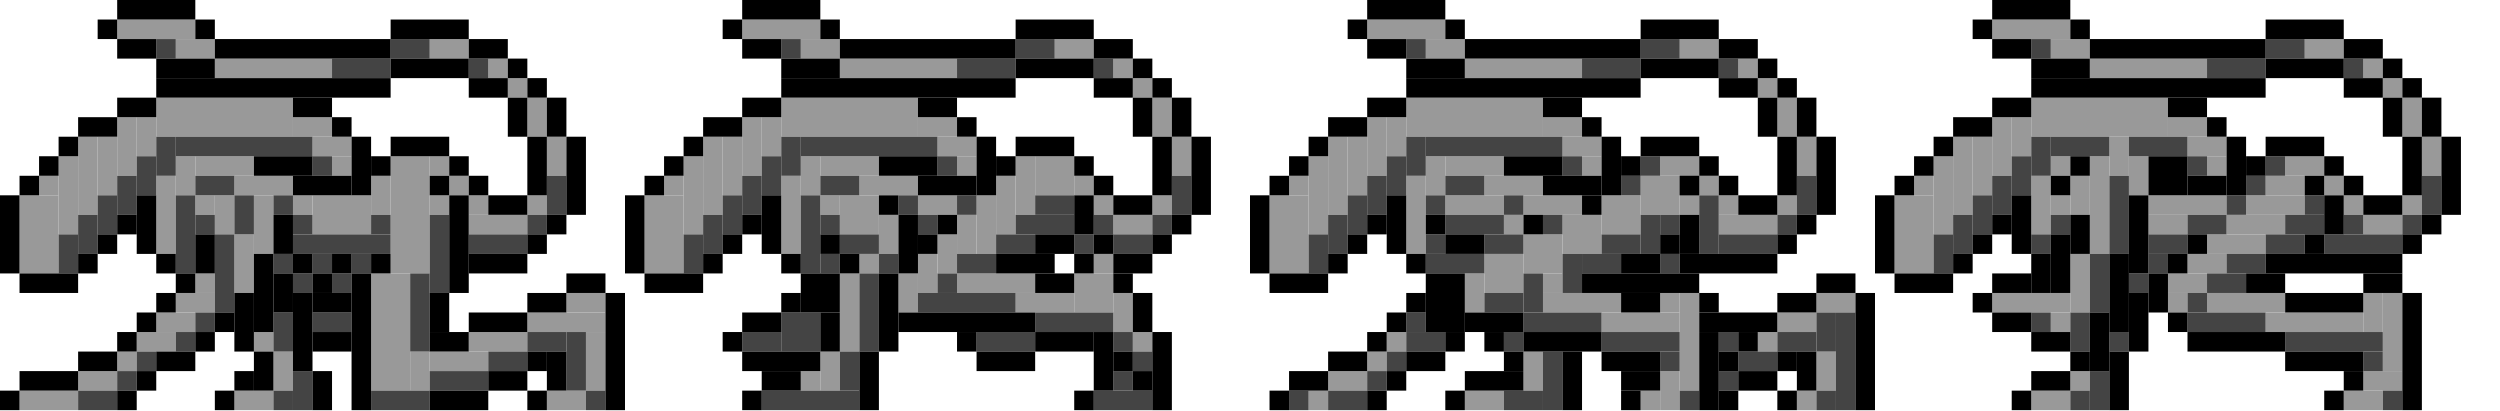
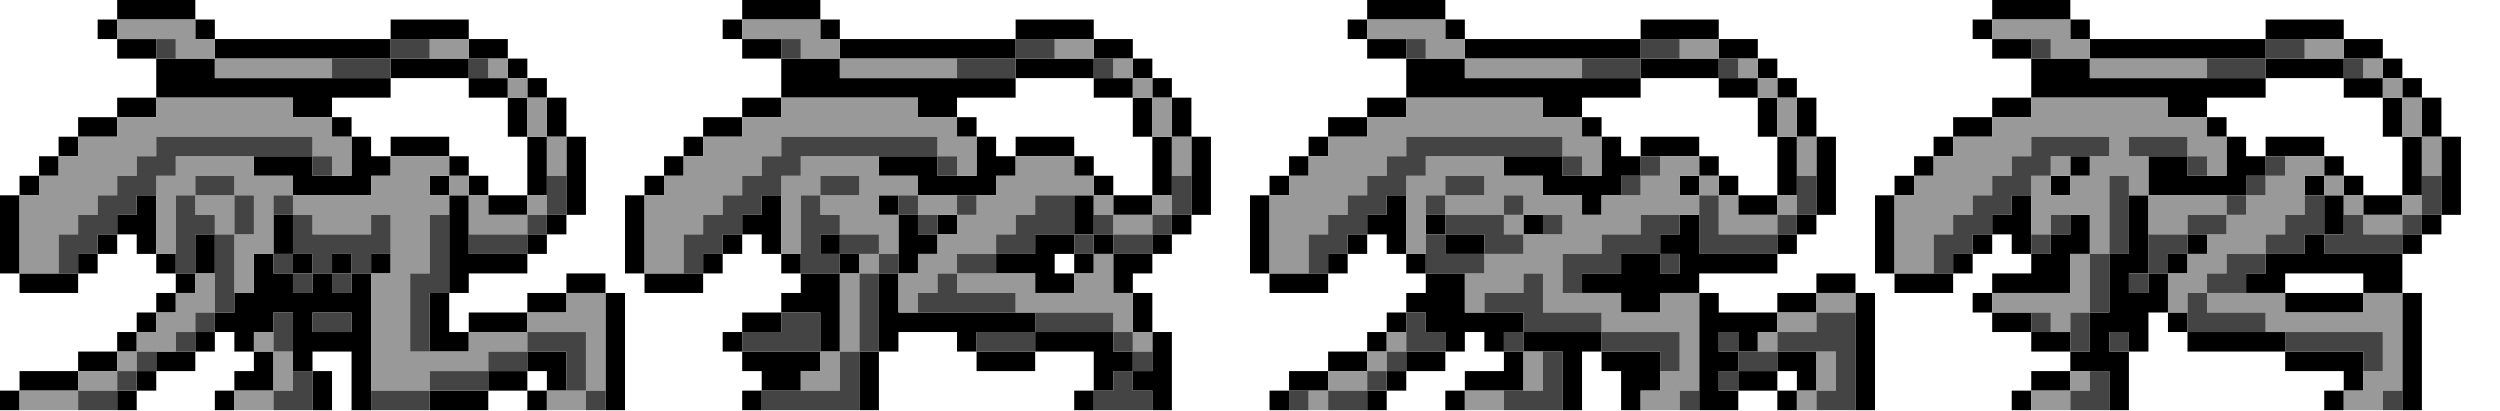
<svg xmlns="http://www.w3.org/2000/svg" width="128" height="21" viewBox="0 0 128 21" fill="none">
-   <rect x="99" y="8" width="1" height="4" fill="#999999" />
-   <rect x="100" y="7" width="1" height="4" fill="#999999" />
-   <rect x="101" y="7" width="1" height="3" fill="#999999" />
-   <rect x="102" y="6" width="1" height="3" fill="#999999" />
-   <rect x="103" y="6" width="1" height="2" fill="#999999" />
-   <rect x="104" y="5" width="7" height="2" fill="#999999" />
-   <rect x="98" y="9" width="1" height="1" fill="#999999" />
-   <rect x="102" y="1" width="4" height="1" fill="#999999" />
-   <rect x="105" y="2" width="2" height="1" fill="#999999" />
-   <rect x="107" y="3" width="6" height="1" fill="#999999" />
-   <rect x="111" y="6" width="2" height="1" fill="#999999" />
-   <rect x="112" y="7" width="2" height="1" fill="#999999" />
-   <rect x="113" y="8" width="1" height="1" fill="#999999" />
-   <rect x="121" y="11" width="2" height="1" fill="#999999" />
-   <rect x="119" y="9" width="1" height="1" fill="#999999" />
-   <rect x="117" y="8" width="2" height="1" fill="#999999" />
-   <rect x="116" y="9" width="2" height="1" fill="#999999" />
-   <rect x="115" y="10" width="3" height="1" fill="#999999" />
-   <rect x="114" y="11" width="3" height="1" fill="#999999" />
-   <rect x="113" y="12" width="3" height="1" fill="#999999" />
-   <rect x="110" y="10" width="4" height="1" fill="#999999" />
-   <rect x="110" y="11" width="2" height="1" fill="#999999" />
-   <rect x="112" y="13" width="2" height="1" fill="#999999" />
-   <rect x="111" y="14" width="2" height="1" fill="#999999" />
-   <rect x="111" y="15" width="1" height="1" fill="#999999" />
-   <rect x="109" y="8" width="1" height="2" fill="#999999" />
-   <rect x="108" y="7" width="1" height="2" fill="#999999" />
-   <rect x="107" y="8" width="1" height="5" fill="#999999" />
-   <rect x="106" y="13" width="1" height="3" fill="#999999" />
-   <rect x="104" y="9" width="1" height="3" fill="#999999" />
-   <rect x="106" y="9" width="1" height="2" fill="#999999" />
-   <rect x="105" y="8" width="1" height="1" fill="#999999" />
-   <rect x="105" y="10" width="1" height="1" fill="#999999" />
-   <rect x="106" y="19" width="1" height="1" fill="#999999" />
-   <rect x="104" y="20" width="2" height="1" fill="#999999" />
-   <rect x="102" y="15" width="4" height="1" fill="#999999" />
-   <rect x="105" y="16" width="1" height="1" fill="#999999" />
-   <rect x="120" y="20" width="2" height="1" fill="#999999" />
-   <rect x="121" y="19" width="2" height="1" fill="#999999" />
-   <rect x="121" y="15" width="1" height="2" fill="#999999" />
-   <rect x="116" y="16" width="5" height="1" fill="#999999" />
-   <rect x="113" y="15" width="4" height="1" fill="#999999" />
-   <rect x="122" y="15" width="1" height="4" fill="#999999" />
-   <rect x="120" y="10" width="1" height="1" fill="#999999" />
-   <rect x="123" y="10" width="1" height="1" fill="#999999" />
-   <rect x="124" y="7" width="1" height="2" fill="#999999" />
-   <rect x="123" y="5" width="1" height="2" fill="#999999" />
-   <rect x="122" y="4" width="1" height="1" fill="#999999" />
-   <rect x="121" y="3" width="1" height="1" fill="#999999" />
-   <rect x="118" y="2" width="2" height="1" fill="#999999" />
-   <rect x="97" y="10" width="2" height="4" fill="#999999" />
-   <rect x="104" y="2" width="1" height="1" fill="#444444" />
-   <rect x="99" y="12" width="1" height="2" fill="#444444" />
-   <rect x="100" y="11" width="1" height="2" fill="#444444" />
-   <rect x="101" y="10" width="1" height="2" fill="#444444" />
-   <rect x="102" y="9" width="1" height="2" fill="#444444" />
-   <rect x="103" y="8" width="1" height="2" fill="#444444" />
-   <rect x="104" y="7" width="1" height="2" fill="#444444" />
-   <rect x="123" y="11" width="1" height="1" fill="#444444" />
-   <rect x="112" y="15" width="1" height="1" fill="#444444" />
-   <rect x="113" y="14" width="2" height="1" fill="#444444" />
-   <rect x="114" y="13" width="2" height="1" fill="#444444" />
-   <rect x="116" y="12" width="2" height="1" fill="#444444" />
-   <rect x="117" y="11" width="2" height="1" fill="#444444" />
-   <rect x="120" y="11" width="1" height="1" fill="#444444" />
-   <rect x="118" y="10" width="1" height="1" fill="#444444" />
-   <rect x="116" y="8" width="1" height="1" fill="#444444" />
-   <rect x="114" y="10" width="1" height="1" fill="#444444" />
-   <rect x="115" y="9" width="1" height="1" fill="#444444" />
-   <rect x="112" y="11" width="2" height="1" fill="#444444" />
-   <rect x="110" y="12" width="2" height="1" fill="#444444" />
-   <rect x="110" y="13" width="1" height="1" fill="#444444" />
-   <rect x="109" y="14" width="1" height="1" fill="#444444" />
-   <rect x="108" y="17" width="1" height="1" fill="#444444" />
-   <rect x="106" y="20" width="1" height="1" fill="#444444" />
-   <rect x="107" y="19" width="1" height="2" fill="#444444" />
-   <rect x="106" y="16" width="1" height="2" fill="#444444" />
-   <rect x="104" y="16" width="1" height="1" fill="#444444" />
-   <rect x="107" y="13" width="1" height="3" fill="#444444" />
-   <rect x="108" y="9" width="1" height="4" fill="#444444" />
-   <rect x="105" y="11" width="1" height="1" fill="#444444" />
-   <rect x="104" y="12" width="1" height="1" fill="#444444" />
-   <rect x="105" y="7" width="3" height="1" fill="#444444" />
-   <rect x="109" y="7" width="3" height="1" fill="#444444" />
-   <rect x="112" y="8" width="1" height="1" fill="#444444" />
-   <rect x="122" y="20" width="1" height="1" fill="#444444" />
-   <rect x="121" y="18" width="1" height="1" fill="#444444" />
-   <rect x="117" y="17" width="5" height="1" fill="#444444" />
-   <rect x="112" y="16" width="4" height="1" fill="#444444" />
-   <rect x="124" y="9" width="1" height="2" fill="#444444" />
-   <rect x="120" y="3" width="1" height="1" fill="#444444" />
-   <rect x="116" y="2" width="2" height="1" fill="#444444" />
-   <rect x="113" y="3" width="3" height="1" fill="#444444" />
-   <rect x="119" y="12" width="4" height="1" fill="#444444" />
-   <rect x="96" y="10" width="1" height="4" fill="black" />
-   <rect x="97" y="14" width="3" height="1" fill="black" />
-   <rect x="100" y="6" width="2" height="1" fill="black" />
-   <rect x="99" y="7" width="1" height="1" fill="black" />
-   <rect x="98" y="8" width="1" height="1" fill="black" />
-   <rect x="97" y="9" width="1" height="1" fill="black" />
-   <rect x="100" y="13" width="1" height="1" fill="black" />
-   <rect x="101" y="12" width="1" height="1" fill="black" />
-   <rect x="102" y="11" width="1" height="1" fill="black" />
-   <rect x="103" y="10" width="1" height="3" fill="black" />
-   <rect x="105" y="9" width="1" height="1" fill="black" />
-   <rect x="106" y="8" width="1" height="1" fill="black" />
-   <rect x="106" y="11" width="1" height="2" fill="black" />
-   <rect x="105" y="12" width="1" height="3" fill="black" />
-   <rect x="104" y="13" width="1" height="2" fill="black" />
-   <rect x="101" y="15" width="1" height="1" fill="black" />
-   <rect x="102" y="14" width="2" height="1" fill="black" />
-   <rect x="102" y="16" width="2" height="1" fill="black" />
-   <rect x="104" y="17" width="2" height="1" fill="black" />
-   <rect x="104" y="19" width="2" height="1" fill="black" />
-   <rect x="103" y="20" width="1" height="1" fill="black" />
-   <rect x="106" y="18" width="1" height="1" fill="black" />
-   <rect x="108" y="18" width="1" height="3" fill="black" />
-   <rect x="107" y="16" width="1" height="3" fill="black" />
-   <rect x="109" y="15" width="1" height="3" fill="black" />
-   <rect x="108" y="13" width="1" height="4" fill="black" />
-   <rect x="109" y="10" width="1" height="4" fill="black" />
-   <rect x="110" y="8" width="2" height="2" fill="black" />
-   <rect x="112" y="9" width="2" height="1" fill="black" />
-   <rect x="112" y="12" width="1" height="1" fill="black" />
-   <rect x="111" y="13" width="1" height="1" fill="black" />
-   <rect x="110" y="14" width="1" height="2" fill="black" />
-   <rect x="111" y="16" width="1" height="1" fill="black" />
-   <rect x="112" y="17" width="5" height="1" fill="black" />
-   <rect x="117" y="18" width="4" height="1" fill="black" />
-   <rect x="120" y="19" width="1" height="1" fill="black" />
-   <rect x="119" y="20" width="1" height="1" fill="black" />
-   <rect x="117" y="15" width="4" height="1" fill="black" />
-   <rect x="115" y="14" width="2" height="1" fill="black" />
-   <rect x="121" y="14" width="2" height="1" fill="black" />
-   <rect x="118" y="12" width="1" height="1" fill="black" />
-   <rect x="118" y="9" width="1" height="1" fill="black" />
-   <rect x="119" y="10" width="1" height="2" fill="black" />
-   <rect x="116" y="13" width="7" height="1" fill="black" />
-   <rect x="123" y="15" width="1" height="6" fill="black" />
-   <rect x="111" y="5" width="2" height="1" fill="black" />
-   <rect x="113" y="6" width="1" height="1" fill="black" />
-   <rect x="115" y="8" width="1" height="1" fill="black" />
-   <rect x="116" y="7" width="3" height="1" fill="black" />
-   <rect x="116" y="1" width="4" height="1" fill="black" />
-   <rect x="116" y="3" width="4" height="1" fill="black" />
-   <rect x="120" y="2" width="2" height="1" fill="black" />
-   <rect x="120" y="4" width="2" height="1" fill="black" />
-   <rect x="122" y="3" width="1" height="1" fill="black" />
-   <rect x="119" y="8" width="1" height="1" fill="black" />
-   <rect x="120" y="9" width="1" height="1" fill="black" />
-   <rect x="121" y="10" width="2" height="1" fill="black" />
-   <rect x="122" y="5" width="1" height="2" fill="black" />
-   <rect x="124" y="5" width="1" height="2" fill="black" />
-   <rect x="123" y="4" width="1" height="1" fill="black" />
-   <rect x="124" y="11" width="1" height="1" fill="black" />
-   <rect x="123" y="12" width="1" height="1" fill="black" />
-   <rect x="123" y="7" width="1" height="3" fill="black" />
-   <rect x="125" y="7" width="1" height="4" fill="black" />
-   <rect x="114" y="7" width="1" height="3" fill="black" />
-   <rect x="102" y="5" width="2" height="1" fill="black" />
-   <rect x="102" y="2" width="2" height="1" fill="black" />
-   <rect x="101" y="1" width="1" height="1" fill="black" />
-   <rect x="106" y="1" width="1" height="1" fill="black" />
-   <rect x="104" y="3" width="3" height="1" fill="black" />
-   <rect x="104" y="4" width="12" height="1" fill="black" />
-   <rect x="107" y="2" width="9" height="1" fill="black" />
-   <rect x="102" y="0" width="4" height="1" fill="black" />
-   <rect x="68" y="19" width="2" height="1" fill="#999999" />
-   <rect x="70" y="18" width="1" height="1" fill="#999999" />
-   <rect x="67" y="20" width="1" height="1" fill="#999999" />
-   <rect x="75" y="20" width="2" height="1" fill="#999999" />
-   <rect x="75" y="14" width="1" height="2" fill="#999999" />
-   <rect x="76" y="13" width="2" height="2" fill="#999999" />
-   <rect x="78" y="12" width="2" height="2" fill="#999999" />
-   <rect x="77" y="11" width="1" height="1" fill="#999999" />
-   <rect x="78" y="10" width="3" height="1" fill="#999999" />
-   <rect x="80" y="11" width="2" height="2" fill="#999999" />
-   <rect x="82" y="10" width="2" height="2" fill="#999999" />
-   <rect x="84" y="9" width="2" height="2" fill="#999999" />
-   <rect x="78" y="18" width="1" height="2" fill="#999999" />
-   <rect x="71" y="17" width="1" height="1" fill="#999999" />
-   <rect x="67" y="8" width="1" height="4" fill="#999999" />
-   <rect x="68" y="7" width="1" height="4" fill="#999999" />
-   <rect x="69" y="7" width="1" height="3" fill="#999999" />
-   <rect x="70" y="6" width="1" height="3" fill="#999999" />
-   <rect x="71" y="6" width="1" height="2" fill="#999999" />
-   <rect x="72" y="5" width="7" height="2" fill="#999999" />
-   <rect x="66" y="9" width="1" height="1" fill="#999999" />
-   <rect x="72" y="9" width="1" height="4" fill="#999999" />
-   <rect x="73" y="8" width="1" height="2" fill="#999999" />
-   <rect x="74" y="10" width="3" height="1" fill="#999999" />
-   <rect x="74" y="8" width="3" height="1" fill="#999999" />
-   <rect x="76" y="9" width="3" height="1" fill="#999999" />
-   <rect x="70" y="1" width="4" height="1" fill="#999999" />
-   <rect x="73" y="2" width="2" height="1" fill="#999999" />
-   <rect x="75" y="3" width="6" height="1" fill="#999999" />
-   <rect x="79" y="6" width="2" height="1" fill="#999999" />
-   <rect x="80" y="7" width="2" height="1" fill="#999999" />
-   <rect x="81" y="8" width="1" height="1" fill="#999999" />
-   <rect x="87" y="9" width="1" height="1" fill="#999999" />
-   <rect x="86" y="10" width="1" height="1" fill="#999999" />
-   <rect x="85" y="8" width="2" height="1" fill="#999999" />
-   <rect x="79" y="14" width="1" height="1" fill="#999999" />
-   <rect x="79" y="15" width="4" height="1" fill="#999999" />
-   <rect x="82" y="16" width="4" height="1" fill="#999999" />
-   <rect x="85" y="15" width="1" height="1" fill="#999999" />
-   <rect x="86" y="15" width="1" height="5" fill="#999999" />
-   <rect x="85" y="19" width="1" height="2" fill="#999999" />
-   <rect x="84" y="20" width="1" height="1" fill="#999999" />
-   <rect x="90" y="17" width="1" height="1" fill="#999999" />
-   <rect x="91" y="16" width="2" height="1" fill="#999999" />
-   <rect x="92" y="20" width="1" height="1" fill="#999999" />
-   <rect x="93" y="18" width="1" height="2" fill="#999999" />
-   <rect x="88" y="10" width="1" height="1" fill="#999999" />
-   <rect x="91" y="10" width="1" height="1" fill="#999999" />
-   <rect x="93" y="15" width="2" height="1" fill="#999999" />
-   <rect x="92" y="7" width="1" height="2" fill="#999999" />
-   <rect x="91" y="5" width="1" height="2" fill="#999999" />
-   <rect x="90" y="4" width="1" height="1" fill="#999999" />
-   <rect x="89" y="3" width="1" height="1" fill="#999999" />
-   <rect x="86" y="2" width="2" height="1" fill="#999999" />
-   <rect x="88" y="11" width="3" height="1" fill="#999999" />
-   <rect x="65" y="10" width="2" height="4" fill="#999999" />
-   <rect x="72" y="2" width="1" height="1" fill="#444444" />
-   <rect x="67" y="12" width="1" height="2" fill="#444444" />
-   <rect x="68" y="11" width="1" height="2" fill="#444444" />
-   <rect x="69" y="10" width="1" height="2" fill="#444444" />
-   <rect x="70" y="9" width="1" height="2" fill="#444444" />
-   <rect x="71" y="8" width="1" height="2" fill="#444444" />
-   <rect x="72" y="7" width="1" height="2" fill="#444444" />
-   <rect x="80" y="8" width="1" height="1" fill="#444444" />
-   <rect x="88" y="12" width="3" height="1" fill="#444444" />
-   <rect x="91" y="11" width="1" height="1" fill="#444444" />
-   <rect x="93" y="20" width="1" height="1" fill="#444444" />
-   <rect x="93" y="16" width="1" height="2" fill="#444444" />
-   <rect x="91" y="17" width="2" height="1" fill="#444444" />
-   <rect x="89" y="18" width="2" height="1" fill="#444444" />
-   <rect x="88" y="17" width="1" height="1" fill="#444444" />
-   <rect x="88" y="19" width="1" height="1" fill="#444444" />
-   <rect x="86" y="20" width="1" height="1" fill="#444444" />
-   <rect x="85" y="18" width="1" height="1" fill="#444444" />
-   <rect x="82" y="17" width="4" height="1" fill="#444444" />
-   <rect x="78" y="16" width="4" height="1" fill="#444444" />
-   <rect x="77" y="20" width="2" height="1" fill="#444444" />
-   <rect x="77" y="17" width="1" height="1" fill="#444444" />
-   <rect x="79" y="18" width="1" height="3" fill="#444444" />
-   <rect x="78" y="14" width="1" height="2" fill="#444444" />
-   <rect x="80" y="13" width="1" height="2" fill="#444444" />
-   <rect x="84" y="11" width="1" height="2" fill="#444444" />
-   <rect x="84" y="8" width="1" height="1" fill="#444444" />
-   <rect x="83" y="9" width="1" height="1" fill="#444444" />
-   <rect x="86" y="9" width="1" height="1" fill="#444444" />
-   <rect x="85" y="11" width="1" height="1" fill="#444444" />
-   <rect x="85" y="13" width="1" height="1" fill="#444444" />
-   <rect x="81" y="13" width="2" height="1" fill="#444444" />
-   <rect x="82" y="12" width="2" height="1" fill="#444444" />
-   <rect x="79" y="11" width="1" height="1" fill="#444444" />
-   <rect x="77" y="10" width="1" height="1" fill="#444444" />
-   <rect x="73" y="10" width="1" height="1" fill="#444444" />
-   <rect x="74" y="9" width="2" height="1" fill="#444444" />
-   <rect x="73" y="13" width="3" height="1" fill="#444444" />
-   <rect x="74" y="11" width="3" height="1" fill="#444444" />
-   <rect x="76" y="12" width="2" height="1" fill="#444444" />
-   <rect x="73" y="12" width="1" height="1" fill="#444444" />
-   <rect x="76" y="15" width="2" height="1" fill="#444444" />
-   <rect x="72" y="17" width="2" height="1" fill="#444444" />
-   <rect x="72" y="16" width="1" height="1" fill="#444444" />
-   <rect x="66" y="20" width="1" height="1" fill="#444444" />
-   <rect x="87" y="10" width="1" height="3" fill="#444444" />
-   <rect x="94" y="16" width="1" height="5" fill="#444444" />
-   <rect x="92" y="9" width="1" height="2" fill="#444444" />
-   <rect x="88" y="3" width="1" height="1" fill="#444444" />
-   <rect x="84" y="2" width="2" height="1" fill="#444444" />
-   <rect x="81" y="3" width="3" height="1" fill="#444444" />
-   <rect x="68" y="20" width="2" height="1" fill="#444444" />
-   <rect x="70" y="19" width="1" height="1" fill="#444444" />
-   <rect x="71" y="18" width="1" height="1" fill="#444444" />
-   <rect x="73" y="7" width="7" height="1" fill="#444444" />
-   <rect x="64" y="10" width="1" height="4" fill="black" />
-   <rect x="65" y="14" width="3" height="1" fill="black" />
-   <rect x="68" y="6" width="2" height="1" fill="black" />
-   <rect x="67" y="7" width="1" height="1" fill="black" />
-   <rect x="66" y="8" width="1" height="1" fill="black" />
-   <rect x="65" y="9" width="1" height="1" fill="black" />
-   <rect x="68" y="13" width="1" height="1" fill="black" />
-   <rect x="69" y="12" width="1" height="1" fill="black" />
-   <rect x="70" y="11" width="1" height="1" fill="black" />
-   <rect x="72" y="13" width="1" height="1" fill="black" />
-   <rect x="72" y="15" width="1" height="1" fill="black" />
-   <rect x="66" y="19" width="2" height="1" fill="black" />
-   <rect x="65" y="20" width="1" height="1" fill="black" />
-   <rect x="74" y="20" width="1" height="1" fill="black" />
-   <rect x="76" y="17" width="1" height="1" fill="black" />
-   <rect x="77" y="18" width="1" height="1" fill="black" />
-   <rect x="82" y="18" width="3" height="1" fill="black" />
-   <rect x="88" y="18" width="1" height="1" fill="black" />
-   <rect x="88" y="20" width="1" height="1" fill="black" />
-   <rect x="83" y="20" width="1" height="1" fill="black" />
-   <rect x="83" y="19" width="2" height="1" fill="black" />
-   <rect x="75" y="19" width="3" height="1" fill="black" />
-   <rect x="75" y="16" width="3" height="1" fill="black" />
-   <rect x="78" y="17" width="4" height="1" fill="black" />
-   <rect x="81" y="14" width="6" height="1" fill="black" />
-   <rect x="71" y="16" width="1" height="1" fill="black" />
-   <rect x="70" y="17" width="1" height="1" fill="black" />
-   <rect x="68" y="18" width="2" height="1" fill="black" />
-   <rect x="70" y="20" width="1" height="1" fill="black" />
-   <rect x="71" y="19" width="1" height="1" fill="black" />
-   <rect x="72" y="18" width="2" height="1" fill="black" />
-   <rect x="74" y="17" width="1" height="1" fill="black" />
-   <rect x="77" y="8" width="3" height="1" fill="black" />
-   <rect x="79" y="5" width="2" height="1" fill="black" />
-   <rect x="81" y="6" width="1" height="1" fill="black" />
-   <rect x="81" y="10" width="1" height="1" fill="black" />
-   <rect x="78" y="11" width="1" height="1" fill="black" />
-   <rect x="73" y="11" width="1" height="1" fill="black" />
-   <rect x="74" y="12" width="2" height="1" fill="black" />
-   <rect x="73" y="14" width="2" height="3" fill="black" />
-   <rect x="83" y="8" width="1" height="1" fill="black" />
-   <rect x="84" y="7" width="3" height="1" fill="black" />
-   <rect x="84" y="1" width="4" height="1" fill="black" />
-   <rect x="84" y="3" width="4" height="1" fill="black" />
-   <rect x="88" y="2" width="2" height="1" fill="black" />
-   <rect x="88" y="4" width="2" height="1" fill="black" />
-   <rect x="90" y="3" width="1" height="1" fill="black" />
-   <rect x="86" y="9" width="1" height="1" fill="black" />
-   <rect x="85" y="12" width="1" height="1" fill="black" />
-   <rect x="83" y="13" width="2" height="1" fill="black" />
-   <rect x="83" y="15" width="2" height="1" fill="black" />
-   <rect x="86" y="11" width="1" height="2" fill="black" />
-   <rect x="87" y="8" width="1" height="1" fill="black" />
-   <rect x="88" y="9" width="1" height="1" fill="black" />
-   <rect x="89" y="10" width="2" height="1" fill="black" />
-   <rect x="90" y="5" width="1" height="2" fill="black" />
-   <rect x="92" y="5" width="1" height="2" fill="black" />
-   <rect x="91" y="4" width="1" height="1" fill="black" />
-   <rect x="92" y="11" width="1" height="1" fill="black" />
-   <rect x="91" y="12" width="1" height="1" fill="black" />
-   <rect x="86" y="13" width="5" height="1" fill="black" />
-   <rect x="87" y="16" width="4" height="1" fill="black" />
-   <rect x="91" y="15" width="2" height="1" fill="black" />
-   <rect x="89" y="17" width="1" height="1" fill="black" />
-   <rect x="87" y="15" width="1" height="1" fill="black" />
-   <rect x="87" y="17" width="1" height="4" fill="black" />
-   <rect x="80" y="18" width="1" height="3" fill="black" />
-   <rect x="89" y="19" width="2" height="1" fill="black" />
-   <rect x="91" y="20" width="1" height="1" fill="black" />
-   <rect x="91" y="18" width="1" height="1" fill="black" />
-   <rect x="92" y="18" width="1" height="2" fill="black" />
-   <rect x="93" y="14" width="2" height="1" fill="black" />
-   <rect x="95" y="15" width="1" height="6" fill="black" />
-   <rect x="91" y="7" width="1" height="3" fill="black" />
-   <rect x="93" y="7" width="1" height="4" fill="black" />
-   <rect x="82" y="7" width="1" height="3" fill="black" />
-   <rect x="79" y="9" width="3" height="1" fill="black" />
-   <rect x="70" y="5" width="2" height="1" fill="black" />
-   <rect x="70" y="2" width="2" height="1" fill="black" />
-   <rect x="69" y="1" width="1" height="1" fill="black" />
-   <rect x="74" y="1" width="1" height="1" fill="black" />
-   <rect x="72" y="3" width="3" height="1" fill="black" />
-   <rect x="72" y="4" width="12" height="1" fill="black" />
-   <rect x="75" y="2" width="9" height="1" fill="black" />
-   <rect x="70" y="0" width="4" height="1" fill="black" />
-   <rect x="71" y="10" width="1" height="3" fill="black" />
-   <rect x="35" y="8" width="1" height="4" fill="#999999" />
-   <rect x="36" y="7" width="1" height="4" fill="#999999" />
-   <rect x="37" y="7" width="1" height="3" fill="#999999" />
-   <rect x="38" y="6" width="1" height="3" fill="#999999" />
-   <rect x="39" y="6" width="1" height="2" fill="#999999" />
-   <rect x="40" y="5" width="7" height="2" fill="#999999" />
-   <rect x="34" y="9" width="1" height="1" fill="#999999" />
-   <rect x="40" y="9" width="1" height="4" fill="#999999" />
-   <rect x="41" y="8" width="1" height="2" fill="#999999" />
-   <rect x="43" y="10" width="2" height="2" fill="#999999" />
-   <rect x="42" y="10" width="1" height="1" fill="#999999" />
-   <rect x="42" y="8" width="3" height="1" fill="#999999" />
-   <rect x="44" y="9" width="3" height="1" fill="#999999" />
-   <rect x="38" y="1" width="4" height="1" fill="#999999" />
-   <rect x="41" y="2" width="2" height="1" fill="#999999" />
-   <rect x="43" y="3" width="6" height="1" fill="#999999" />
-   <rect x="47" y="6" width="2" height="1" fill="#999999" />
-   <rect x="48" y="7" width="2" height="1" fill="#999999" />
-   <rect x="49" y="8" width="1" height="1" fill="#999999" />
-   <rect x="47" y="10" width="2" height="1" fill="#999999" />
-   <rect x="45" y="11" width="1" height="2" fill="#999999" />
-   <rect x="44" y="13" width="1" height="1" fill="#999999" />
-   <rect x="43" y="14" width="1" height="4" fill="#999999" />
-   <rect x="42" y="18" width="1" height="2" fill="#999999" />
-   <rect x="46" y="14" width="1" height="2" fill="#999999" />
-   <rect x="47" y="13" width="1" height="2" fill="#999999" />
-   <rect x="48" y="12" width="1" height="2" fill="#999999" />
-   <rect x="49" y="11" width="1" height="2" fill="#999999" />
-   <rect x="50" y="10" width="1" height="3" fill="#999999" />
-   <rect x="41" y="19" width="1" height="1" fill="#999999" />
-   <rect x="51" y="9" width="1" height="3" fill="#999999" />
-   <rect x="52" y="8" width="1" height="3" fill="#999999" />
-   <rect x="53" y="8" width="2" height="2" fill="#999999" />
-   <rect x="55" y="14" width="2" height="2" fill="#999999" />
-   <rect x="57" y="11" width="2" height="1" fill="#999999" />
-   <rect x="56" y="13" width="1" height="1" fill="#999999" />
-   <rect x="57" y="15" width="1" height="2" fill="#999999" />
-   <rect x="58" y="17" width="1" height="1" fill="#999999" />
-   <rect x="52" y="15" width="3" height="1" fill="#999999" />
-   <rect x="49" y="14" width="4" height="1" fill="#999999" />
-   <rect x="55" y="9" width="1" height="1" fill="#999999" />
-   <rect x="56" y="10" width="1" height="1" fill="#999999" />
-   <rect x="59" y="10" width="1" height="1" fill="#999999" />
-   <rect x="60" y="7" width="1" height="2" fill="#999999" />
-   <rect x="59" y="5" width="1" height="2" fill="#999999" />
-   <rect x="58" y="4" width="1" height="1" fill="#999999" />
-   <rect x="57" y="3" width="1" height="1" fill="#999999" />
-   <rect x="54" y="2" width="2" height="1" fill="#999999" />
-   <rect x="33" y="10" width="2" height="4" fill="#999999" />
-   <rect x="40" y="2" width="1" height="1" fill="#444444" />
-   <rect x="35" y="12" width="1" height="2" fill="#444444" />
-   <rect x="36" y="11" width="1" height="2" fill="#444444" />
-   <rect x="37" y="10" width="1" height="2" fill="#444444" />
-   <rect x="38" y="9" width="1" height="2" fill="#444444" />
-   <rect x="39" y="8" width="1" height="2" fill="#444444" />
-   <rect x="40" y="7" width="1" height="2" fill="#444444" />
-   <rect x="48" y="8" width="1" height="1" fill="#444444" />
-   <rect x="59" y="11" width="1" height="1" fill="#444444" />
-   <rect x="60" y="9" width="1" height="2" fill="#444444" />
-   <rect x="56" y="3" width="1" height="1" fill="#444444" />
-   <rect x="52" y="2" width="2" height="1" fill="#444444" />
-   <rect x="49" y="3" width="3" height="1" fill="#444444" />
-   <rect x="39" y="20" width="5" height="1" fill="#444444" />
-   <rect x="38" y="17" width="2" height="1" fill="#444444" />
-   <rect x="43" y="18" width="1" height="2" fill="#444444" />
-   <rect x="44" y="14" width="1" height="4" fill="#444444" />
-   <rect x="41" y="10" width="1" height="4" fill="#444444" />
-   <rect x="42" y="9" width="2" height="1" fill="#444444" />
-   <rect x="42" y="11" width="1" height="1" fill="#444444" />
-   <rect x="43" y="12" width="2" height="1" fill="#444444" />
-   <rect x="42" y="13" width="1" height="1" fill="#444444" />
-   <rect x="45" y="13" width="1" height="1" fill="#444444" />
-   <rect x="46" y="10" width="1" height="1" fill="#444444" />
-   <rect x="47" y="11" width="1" height="1" fill="#444444" />
-   <rect x="49" y="10" width="1" height="1" fill="#444444" />
-   <rect x="47" y="15" width="5" height="1" fill="#444444" />
-   <rect x="48" y="14" width="1" height="1" fill="#444444" />
-   <rect x="49" y="13" width="2" height="1" fill="#444444" />
-   <rect x="51" y="12" width="2" height="1" fill="#444444" />
-   <rect x="52" y="11" width="3" height="1" fill="#444444" />
-   <rect x="53" y="10" width="2" height="1" fill="#444444" />
-   <rect x="56" y="11" width="1" height="1" fill="#444444" />
-   <rect x="55" y="12" width="1" height="1" fill="#444444" />
-   <rect x="57" y="12" width="2" height="1" fill="#444444" />
-   <rect x="58" y="18" width="1" height="1" fill="#444444" />
-   <rect x="56" y="20" width="3" height="1" fill="#444444" />
-   <rect x="57" y="19" width="1" height="1" fill="#444444" />
-   <rect x="57" y="17" width="1" height="1" fill="#444444" />
-   <rect x="53" y="16" width="4" height="1" fill="#444444" />
-   <rect x="50" y="17" width="3" height="1" fill="#444444" />
-   <rect x="40" y="16" width="2" height="2" fill="#444444" />
-   <rect x="41" y="7" width="7" height="1" fill="#444444" />
-   <rect x="32" y="10" width="1" height="4" fill="black" />
-   <rect x="33" y="14" width="3" height="1" fill="black" />
-   <rect x="36" y="6" width="2" height="1" fill="black" />
-   <rect x="35" y="7" width="1" height="1" fill="black" />
-   <rect x="34" y="8" width="1" height="1" fill="black" />
-   <rect x="33" y="9" width="1" height="1" fill="black" />
-   <rect x="36" y="13" width="1" height="1" fill="black" />
-   <rect x="37" y="12" width="1" height="1" fill="black" />
-   <rect x="38" y="11" width="1" height="1" fill="black" />
-   <rect x="40" y="13" width="1" height="1" fill="black" />
-   <rect x="41" y="14" width="2" height="2" fill="black" />
-   <rect x="40" y="15" width="1" height="1" fill="black" />
-   <rect x="38" y="16" width="2" height="1" fill="black" />
-   <rect x="37" y="17" width="1" height="1" fill="black" />
-   <rect x="38" y="20" width="1" height="1" fill="black" />
-   <rect x="39" y="19" width="2" height="1" fill="black" />
-   <rect x="38" y="18" width="4" height="1" fill="black" />
-   <rect x="42" y="16" width="1" height="2" fill="black" />
-   <rect x="45" y="14" width="1" height="4" fill="black" />
-   <rect x="44" y="18" width="1" height="3" fill="black" />
-   <rect x="46" y="16" width="7" height="1" fill="black" />
-   <rect x="46" y="11" width="1" height="3" fill="black" />
-   <rect x="45" y="10" width="1" height="1" fill="black" />
-   <rect x="47" y="12" width="1" height="1" fill="black" />
-   <rect x="48" y="11" width="1" height="1" fill="black" />
-   <rect x="45" y="8" width="3" height="1" fill="black" />
-   <rect x="47" y="5" width="2" height="1" fill="black" />
-   <rect x="49" y="6" width="1" height="1" fill="black" />
-   <rect x="51" y="8" width="1" height="1" fill="black" />
-   <rect x="52" y="7" width="3" height="1" fill="black" />
-   <rect x="52" y="1" width="4" height="1" fill="black" />
-   <rect x="52" y="3" width="4" height="1" fill="black" />
-   <rect x="56" y="2" width="2" height="1" fill="black" />
-   <rect x="56" y="4" width="2" height="1" fill="black" />
-   <rect x="58" y="3" width="1" height="1" fill="black" />
-   <rect x="55" y="8" width="1" height="1" fill="black" />
-   <rect x="56" y="9" width="1" height="1" fill="black" />
-   <rect x="57" y="10" width="2" height="1" fill="black" />
-   <rect x="58" y="5" width="1" height="2" fill="black" />
-   <rect x="60" y="5" width="1" height="2" fill="black" />
-   <rect x="59" y="4" width="1" height="1" fill="black" />
-   <rect x="60" y="11" width="1" height="1" fill="black" />
-   <rect x="59" y="12" width="1" height="1" fill="black" />
-   <rect x="57" y="13" width="2" height="1" fill="black" />
-   <rect x="57" y="14" width="1" height="1" fill="black" />
-   <rect x="58" y="15" width="1" height="2" fill="black" />
-   <rect x="59" y="17" width="1" height="4" fill="black" />
-   <rect x="58" y="19" width="1" height="1" fill="black" />
-   <rect x="57" y="18" width="1" height="1" fill="black" />
-   <rect x="53" y="17" width="3" height="1" fill="black" />
-   <rect x="56" y="17" width="1" height="3" fill="black" />
-   <rect x="55" y="20" width="1" height="1" fill="black" />
-   <rect x="59" y="7" width="1" height="3" fill="black" />
-   <rect x="61" y="7" width="1" height="4" fill="black" />
-   <rect x="50" y="7" width="1" height="3" fill="black" />
-   <rect x="47" y="9" width="3" height="1" fill="black" />
-   <rect x="38" y="5" width="2" height="1" fill="black" />
-   <rect x="38" y="2" width="2" height="1" fill="black" />
-   <rect x="37" y="1" width="1" height="1" fill="black" />
-   <rect x="42" y="1" width="1" height="1" fill="black" />
-   <rect x="40" y="3" width="3" height="1" fill="black" />
-   <rect x="40" y="4" width="12" height="1" fill="black" />
-   <rect x="43" y="2" width="9" height="1" fill="black" />
-   <rect x="38" y="0" width="4" height="1" fill="black" />
-   <rect x="51" y="13" width="3" height="1" fill="black" />
-   <rect x="53" y="12" width="2" height="1" fill="black" />
-   <rect x="55" y="10" width="1" height="2" fill="black" />
-   <rect x="56" y="12" width="1" height="1" fill="black" />
-   <rect x="55" y="13" width="1" height="1" fill="black" />
-   <rect x="49" y="17" width="1" height="1" fill="black" />
-   <rect x="50" y="18" width="3" height="1" fill="black" />
-   <rect x="53" y="14" width="2" height="1" fill="black" />
-   <rect x="42" y="12" width="1" height="1" fill="black" />
-   <rect x="43" y="13" width="1" height="1" fill="black" />
-   <rect x="39" y="10" width="1" height="3" fill="black" />
-   <rect x="1" y="20" width="3" height="1" fill="#999999" />
-   <rect x="4" y="19" width="2" height="1" fill="#999999" />
-   <rect x="6" y="18" width="1" height="1" fill="#999999" />
-   <rect x="13" y="17" width="1" height="1" fill="#999999" />
-   <rect x="14" y="18" width="1" height="2" fill="#999999" />
-   <rect x="16" y="10" width="3" height="2" fill="#999999" />
-   <rect x="7" y="17" width="2" height="1" fill="#999999" />
-   <rect x="8" y="16" width="2" height="1" fill="#999999" />
-   <rect x="9" y="15" width="2" height="1" fill="#999999" />
-   <rect x="10" y="14" width="1" height="1" fill="#999999" />
-   <rect x="3" y="8" width="1" height="4" fill="#999999" />
-   <rect x="4" y="7" width="1" height="4" fill="#999999" />
-   <rect x="5" y="7" width="1" height="3" fill="#999999" />
-   <rect x="6" y="6" width="1" height="3" fill="#999999" />
-   <rect x="7" y="6" width="1" height="2" fill="#999999" />
-   <rect x="8" y="5" width="7" height="2" fill="#999999" />
-   <rect x="2" y="9" width="1" height="1" fill="#999999" />
-   <rect x="8" y="9" width="1" height="4" fill="#999999" />
-   <rect x="9" y="8" width="1" height="2" fill="#999999" />
-   <rect x="11" y="10" width="1" height="2" fill="#999999" />
-   <rect x="10" y="10" width="1" height="1" fill="#999999" />
-   <rect x="10" y="8" width="3" height="1" fill="#999999" />
-   <rect x="12" y="9" width="3" height="1" fill="#999999" />
-   <rect x="6" y="1" width="4" height="1" fill="#999999" />
-   <rect x="9" y="2" width="2" height="1" fill="#999999" />
-   <rect x="11" y="3" width="6" height="1" fill="#999999" />
-   <rect x="15" y="6" width="2" height="1" fill="#999999" />
-   <rect x="16" y="7" width="2" height="1" fill="#999999" />
-   <rect x="17" y="8" width="1" height="1" fill="#999999" />
-   <rect x="13" y="10" width="1" height="3" fill="#999999" />
-   <rect x="15" y="10" width="1" height="1" fill="#999999" />
-   <rect x="19" y="9" width="1" height="2" fill="#999999" />
-   <rect x="22" y="8" width="1" height="1" fill="#999999" />
-   <rect x="23" y="9" width="1" height="1" fill="#999999" />
-   <rect x="22" y="10" width="1" height="1" fill="#999999" />
-   <rect x="24" y="10" width="1" height="1" fill="#999999" />
-   <rect x="27" y="10" width="1" height="1" fill="#999999" />
-   <rect x="21" y="18" width="1" height="2" fill="#999999" />
-   <rect x="22" y="18" width="3" height="1" fill="#999999" />
-   <rect x="24" y="17" width="3" height="1" fill="#999999" />
-   <rect x="28" y="20" width="2" height="1" fill="#999999" />
-   <rect x="29" y="15" width="2" height="1" fill="#999999" />
-   <rect x="30" y="17" width="1" height="3" fill="#999999" />
-   <rect x="27" y="16" width="4" height="1" fill="#999999" />
-   <rect x="28" y="7" width="1" height="2" fill="#999999" />
-   <rect x="27" y="5" width="1" height="2" fill="#999999" />
-   <rect x="26" y="4" width="1" height="1" fill="#999999" />
-   <rect x="25" y="3" width="1" height="1" fill="#999999" />
-   <rect x="22" y="2" width="2" height="1" fill="#999999" />
-   <rect x="24" y="11" width="3" height="1" fill="#999999" />
-   <rect x="20" y="8" width="2" height="6" fill="#999999" />
-   <rect x="19" y="14" width="2" height="6" fill="#999999" />
-   <rect x="12" y="12" width="1" height="3" fill="#999999" />
-   <rect x="1" y="10" width="2" height="4" fill="#999999" />
-   <rect x="12" y="20" width="2" height="1" fill="#999999" />
-   <rect x="8" y="2" width="1" height="1" fill="#444444" />
-   <rect x="3" y="12" width="1" height="2" fill="#444444" />
-   <rect x="4" y="11" width="1" height="2" fill="#444444" />
-   <rect x="5" y="10" width="1" height="2" fill="#444444" />
-   <rect x="6" y="9" width="1" height="2" fill="#444444" />
-   <rect x="7" y="8" width="1" height="2" fill="#444444" />
-   <rect x="8" y="7" width="1" height="2" fill="#444444" />
-   <rect x="16" y="8" width="1" height="1" fill="#444444" />
-   <rect x="10" y="9" width="2" height="1" fill="#444444" />
-   <rect x="10" y="11" width="1" height="1" fill="#444444" />
-   <rect x="14" y="10" width="1" height="1" fill="#444444" />
-   <rect x="14" y="13" width="1" height="1" fill="#444444" />
-   <rect x="15" y="14" width="1" height="1" fill="#444444" />
-   <rect x="16" y="13" width="1" height="1" fill="#444444" />
-   <rect x="17" y="14" width="1" height="1" fill="#444444" />
-   <rect x="14" y="16" width="1" height="2" fill="#444444" />
-   <rect x="15" y="19" width="1" height="2" fill="#444444" />
-   <rect x="14" y="20" width="1" height="1" fill="#444444" />
-   <rect x="16" y="16" width="2" height="1" fill="#444444" />
-   <rect x="19" y="20" width="3" height="1" fill="#444444" />
-   <rect x="22" y="19" width="3" height="1" fill="#444444" />
-   <rect x="25" y="18" width="2" height="1" fill="#444444" />
-   <rect x="27" y="17" width="2" height="1" fill="#444444" />
-   <rect x="24" y="12" width="3" height="1" fill="#444444" />
-   <rect x="27" y="11" width="1" height="1" fill="#444444" />
-   <rect x="28" y="9" width="1" height="2" fill="#444444" />
-   <rect x="24" y="3" width="1" height="1" fill="#444444" />
-   <rect x="20" y="2" width="2" height="1" fill="#444444" />
-   <rect x="17" y="3" width="3" height="1" fill="#444444" />
-   <rect x="30" y="20" width="1" height="1" fill="#444444" />
-   <rect x="29" y="17" width="1" height="3" fill="#444444" />
-   <rect x="18" y="13" width="1" height="1" fill="#444444" />
-   <rect x="15" y="11" width="1" height="1" fill="#444444" />
-   <rect x="19" y="11" width="1" height="1" fill="#444444" />
-   <rect x="22" y="11" width="1" height="4" fill="#444444" />
-   <rect x="21" y="14" width="1" height="4" fill="#444444" />
-   <rect x="15" y="12" width="5" height="1" fill="#444444" />
-   <rect x="12" y="10" width="1" height="2" fill="#444444" />
-   <rect x="4" y="20" width="2" height="1" fill="#444444" />
-   <rect x="6" y="19" width="1" height="1" fill="#444444" />
-   <rect x="7" y="18" width="1" height="1" fill="#444444" />
-   <rect x="9" y="17" width="1" height="1" fill="#444444" />
-   <rect x="10" y="16" width="1" height="1" fill="#444444" />
-   <rect x="11" y="12" width="1" height="4" fill="#444444" />
-   <rect x="9" y="10" width="1" height="4" fill="#444444" />
-   <rect x="9" y="7" width="7" height="1" fill="#444444" />
-   <rect x="0" y="10" width="1" height="4" fill="black" />
-   <rect x="1" y="14" width="3" height="1" fill="black" />
-   <rect x="4" y="6" width="2" height="1" fill="black" />
-   <rect x="3" y="7" width="1" height="1" fill="black" />
-   <rect x="2" y="8" width="1" height="1" fill="black" />
-   <rect x="1" y="9" width="1" height="1" fill="black" />
-   <rect x="4" y="13" width="1" height="1" fill="black" />
-   <rect x="5" y="12" width="1" height="1" fill="black" />
-   <rect x="6" y="11" width="1" height="1" fill="black" />
-   <rect x="8" y="13" width="1" height="1" fill="black" />
-   <rect x="9" y="14" width="1" height="1" fill="black" />
-   <rect x="8" y="15" width="1" height="1" fill="black" />
-   <rect x="7" y="16" width="1" height="1" fill="black" />
-   <rect x="6" y="17" width="1" height="1" fill="black" />
-   <rect x="4" y="18" width="2" height="1" fill="black" />
-   <rect x="1" y="19" width="3" height="1" fill="black" />
-   <rect x="0" y="20" width="1" height="1" fill="black" />
-   <rect x="6" y="20" width="1" height="1" fill="black" />
-   <rect x="7" y="19" width="1" height="1" fill="black" />
-   <rect x="8" y="18" width="2" height="1" fill="black" />
-   <rect x="10" y="17" width="1" height="1" fill="black" />
-   <rect x="11" y="16" width="1" height="1" fill="black" />
-   <rect x="12" y="15" width="1" height="3" fill="black" />
-   <rect x="13" y="13" width="1" height="4" fill="black" />
-   <rect x="11" y="20" width="1" height="1" fill="black" />
-   <rect x="12" y="19" width="1" height="1" fill="black" />
-   <rect x="13" y="18" width="1" height="2" fill="black" />
-   <rect x="14" y="14" width="1" height="2" fill="black" />
-   <rect x="15" y="13" width="1" height="1" fill="black" />
-   <rect x="16" y="14" width="1" height="1" fill="black" />
-   <rect x="17" y="13" width="1" height="1" fill="black" />
-   <rect x="13" y="8" width="3" height="1" fill="black" />
-   <rect x="15" y="5" width="2" height="1" fill="black" />
-   <rect x="17" y="6" width="1" height="1" fill="black" />
-   <rect x="19" y="8" width="1" height="1" fill="black" />
-   <rect x="20" y="7" width="3" height="1" fill="black" />
-   <rect x="20" y="1" width="4" height="1" fill="black" />
-   <rect x="20" y="3" width="4" height="1" fill="black" />
-   <rect x="24" y="2" width="2" height="1" fill="black" />
-   <rect x="24" y="4" width="2" height="1" fill="black" />
-   <rect x="26" y="3" width="1" height="1" fill="black" />
-   <rect x="22" y="9" width="1" height="1" fill="black" />
-   <rect x="23" y="8" width="1" height="1" fill="black" />
-   <rect x="24" y="9" width="1" height="1" fill="black" />
-   <rect x="25" y="10" width="2" height="1" fill="black" />
-   <rect x="26" y="5" width="1" height="2" fill="black" />
-   <rect x="28" y="5" width="1" height="2" fill="black" />
-   <rect x="27" y="4" width="1" height="1" fill="black" />
-   <rect x="28" y="11" width="1" height="1" fill="black" />
-   <rect x="27" y="12" width="1" height="1" fill="black" />
-   <rect x="24" y="13" width="3" height="1" fill="black" />
-   <rect x="24" y="16" width="3" height="1" fill="black" />
-   <rect x="27" y="15" width="2" height="1" fill="black" />
-   <rect x="22" y="17" width="2" height="1" fill="black" />
-   <rect x="22" y="15" width="1" height="2" fill="black" />
-   <rect x="22" y="20" width="3" height="1" fill="black" />
-   <rect x="25" y="19" width="2" height="1" fill="black" />
-   <rect x="27" y="20" width="1" height="1" fill="black" />
-   <rect x="27" y="18" width="1" height="1" fill="black" />
-   <rect x="28" y="18" width="1" height="2" fill="black" />
-   <rect x="29" y="14" width="2" height="1" fill="black" />
-   <rect x="31" y="15" width="1" height="6" fill="black" />
-   <rect x="27" y="7" width="1" height="3" fill="black" />
-   <rect x="29" y="7" width="1" height="4" fill="black" />
-   <rect x="23" y="10" width="1" height="5" fill="black" />
-   <rect x="18" y="7" width="1" height="3" fill="black" />
-   <rect x="15" y="9" width="3" height="1" fill="black" />
-   <rect x="6" y="5" width="2" height="1" fill="black" />
-   <rect x="6" y="2" width="2" height="1" fill="black" />
-   <rect x="5" y="1" width="1" height="1" fill="black" />
-   <rect x="10" y="1" width="1" height="1" fill="black" />
-   <rect x="8" y="3" width="3" height="1" fill="black" />
-   <rect x="8" y="4" width="12" height="1" fill="black" />
-   <rect x="11" y="2" width="9" height="1" fill="black" />
-   <rect x="6" y="0" width="4" height="1" fill="black" />
-   <rect x="16" y="19" width="1" height="2" fill="black" />
-   <rect x="16" y="17" width="2" height="1" fill="black" />
-   <rect x="16" y="15" width="2" height="1" fill="black" />
-   <rect x="19" y="13" width="1" height="1" fill="black" />
-   <rect x="18" y="14" width="1" height="7" fill="black" />
-   <rect x="14" y="11" width="1" height="2" fill="black" />
-   <rect x="15" y="15" width="1" height="4" fill="black" />
-   <rect x="10" y="12" width="1" height="2" fill="black" />
-   <rect x="7" y="10" width="1" height="3" fill="black" />
+   <path d="M0 10h1v4h-1zM0 20h1v1h-1zM1 9h1v1h-1zM1 14h3v1h-3zM1 19h3v1h-3zM2 8h1v1h-1zM3 7h1v1h-1zM4 6h2v1h-2zM4 13h1v1h-1zM4 18h2v1h-2zM5 1h1v1h-1zM5 12h1v1h-1zM6 0h4v1h-4zM6 2h2v1h-2zM6 5h2v1h-2zM6 11h1v-1h1v3h-1v-1h-1zM6 17h1v1h-1zM6 20h1v1h-1zM7 16h1v1h-1zM7 19h1v1h-1zM8 3h3v1h9v1h-3v1h-2v-1h-7zM8 13h1v1h-1zM8 15h1v1h-1zM8 18h2v1h-2zM9 14h1v1h-1zM10 1h1v1h-1zM10 12h1v2h-1zM10 17h1v1h-1zM11 2h9v1h-9zM11 16h1v-1h1v-2h1v1h1v1h1v-1h1v1h1v-1h1v7h-1v-3h-2v1h-1v-3h-1v1h-1v1h-1v-1h-1zM11 20h1v1h-1zM12 19h1v-1h1v2h-2zM13 8h3v1h2v-2h1v1h1v1h-1v1h-4v-1h-2zM14 11h1v2h-1zM15 13h1v1h-1zM16 16v1h2v-1zM16 19h1v2h-1zM17 6h1v1h-1zM17 13h1v1h-1zM19 13h1v1h-1zM20 1h4v1h-4zM20 3h4v1h-4zM20 7h3v1h-3zM22 9h1v1h-1zM22 15h1v2h1v1h-2zM22 20h3v1h-3zM23 8h1v1h-1zM23 10h1v3h3v1h-3v1h-1zM24 2h2v1h-2zM24 4h2v1h-2zM24 9h1v1h-1zM24 16h3v1h-3zM25 10h2v1h-2zM25 19h2v1h-2zM26 3h1v1h-1zM26 5h1v2h-1zM27 4h1v1h-1zM27 7h1v3h-1zM27 12h1v1h-1zM27 15h2v1h-2zM27 18h2v2h-1v-1h-1zM27 20h1v1h-1zM28 5h1v2h-1zM28 11h1v1h-1zM29 7h1v4h-1zM29 14h2v1h-2zM31 15h1v6h-1zM32 10h1v4h-1zM33 9h1v1h-1zM33 14h3v1h-3zM34 8h1v1h-1zM35 7h1v1h-1zM36 6h2v1h-2zM36 13h1v1h-1zM37 1h1v1h-1zM37 12h1v1h-1zM37 17h1v1h-1zM38 0h4v1h-4zM38 2h2v1h-2zM38 5h2v1h-2zM38 11h1v-1h1v3h-1v-1h-1zM38 16h2v1h-2zM38 18h4v1h-1v1h-2v-1h-1zM38 20h1v1h-1zM40 3h3v1h9v1h-3v1h-2v-1h-7zM40 13h1v1h-1zM40 15h1v-1h2v4h-1v-2h-2zM42 1h1v1h-1zM42 12h1v1h-1zM43 2h9v1h-9zM43 13h1v1h-1zM44 18h1v3h-1zM45 8h3v1h2v-2h1v1h1v1h-1v1h-4v-1h-2zM45 10h1v1h-1zM45 14h1v2h7v1h-3v1h-1v-1h-3v1h-1zM46 11h1v1h1v1h-1v1h-1zM48 11h1v1h-1zM49 6h1v1h-1zM50 18h3v1h-3zM51 13h2v-1h2v1h-1v1h1v1h-2v-1h-2zM52 1h4v1h-4zM52 3h4v1h-4zM52 7h3v1h-3zM53 17h4v1h1v1h-1v1h-1v-2h-3zM55 8h1v1h-1zM55 10h1v2h-1zM55 13h1v1h-1zM55 20h1v1h-1zM56 2h2v1h-2zM56 4h2v1h-2zM56 9h1v1h-1zM56 12h1v1h-1zM57 10h2v1h-2zM57 13h2v1h-1v1h-1zM58 3h1v1h-1zM58 5h1v2h-1zM58 15h1v2h-1zM58 19h1v-2h1v4h-1v-1h-1zM59 4h1v1h-1zM59 7h1v3h-1zM59 12h1v1h-1zM60 5h1v2h-1zM60 11h1v1h-1zM61 7h1v4h-1zM64 10h1v4h-1zM65 9h1v1h-1zM65 14h3v1h-3zM65 20h1v1h-1zM66 8h1v1h-1zM66 19h2v1h-2zM67 7h1v1h-1zM68 6h2v1h-2zM68 13h1v1h-1zM68 18h2v1h-2zM69 1h1v1h-1zM69 12h1v1h-1zM70 0h4v1h-4zM70 2h2v1h-2zM70 5h2v1h-2zM70 11h1v-1h1v3h-1v-1h-1zM70 17h1v1h-1zM70 20h1v1h-1zM71 16h1v1h-1zM71 19h1v1h-1zM72 3h3v1h9v1h-3v1h-2v-1h-7zM72 13h1v1h-1zM72 15h1v-1h2v2h3v1h-1v1h-1v-1h-1v1h-1v-1h-1v-1h-1zM72 18h2v1h-2zM73 11h1v1h-1zM74 1h1v1h-1zM74 12h2v1h-2zM74 20h1v1h-1zM75 2h9v1h-9zM75 19h2v-1h1v2h-3zM77 8h3v1h2v-2h1v1h1v1h-1v1h-1v1h-1v-1h-2v-1h-2zM78 11h1v1h-1zM78 17h4v1h-1v3h-1v-3h-2zM81 6h1v1h-1zM81 14h2v-1h2v1h1v-1h-1v-1h1v-1h1v2h4v1h-4v1h-2v1h-2v-1h-2zM82 18h3v2h-1v1h-1v-2h-1zM84 1h4v1h-4zM84 3h4v1h-4zM84 7h3v1h-3zM86 9h1v1h-1zM87 8h1v1h-1zM87 15h1v1h3v1h-1v1h-1v-1h-1v1h1v1h-1v1h1v1h-2zM88 2h2v1h-2zM88 4h2v1h-2zM88 9h1v1h-1zM89 10h2v1h-2zM89 19h2v1h-2zM90 3h1v1h-1zM90 5h1v2h-1zM91 4h1v1h-1zM91 7h1v3h-1zM91 12h1v1h-1zM91 15h2v1h-2zM91 18h2v2h-1v-1h-1zM91 20h1v1h-1zM92 5h1v2h-1zM92 11h1v1h-1zM93 7h1v4h-1zM93 14h2v1h-2zM95 15h1v6h-1zM96 10h1v4h-1zM97 9h1v1h-1zM97 14h3v1h-3zM98 8h1v1h-1zM99 7h1v1h-1zM100 6h2v1h-2zM100 13h1v1h-1zM101 1h1v1h-1zM101 12h1v1h-1zM101 15h1v1h-1zM102 0h4v1h-4zM102 2h2v1h-2zM102 5h2v1h-2zM102 11h1v-1h1v3h-1v-1h-1zM102 14h2v-1h1v-1h1v-1h1v2h-1v2h-4zM102 16h2v1h-2zM103 20h1v1h-1zM104 3h3v1h9v1h-3v1h-2v-1h-7zM104 17h2v1h-2zM104 19h2v1h-2zM105 9h1v1h-1zM106 1h1v1h-1zM106 8h1v1h-1zM106 18h1v-2h1v-3h1v-3h1v4h-1v1h1v-1h1v2h-1v2h-1v-1h-1v1h1v3h-1v-2h-2zM107 2h9v1h-9zM110 8h2v1h2v-2h1v1h1v1h-1v1h-5zM111 13h1v1h-1zM111 16h1v1h-1zM112 12h1v1h-1zM112 17h5v1h-5zM113 6h1v1h-1zM115 14h1v-1h2v-1h1v1h4v2h-2v-1h-4v1h-2zM116 1h4v1h-4zM116 3h4v1h-4zM116 7h3v1h-3zM117 15h4v1h-4zM117 18h4v2h-1v-1h-3zM118 9h1v1h-1zM119 8h1v1h-1zM119 10h1v2h-1zM119 20h1v1h-1zM120 2h2v1h-2zM120 4h2v1h-2zM120 9h1v1h-1zM121 10h2v1h-2zM122 3h1v1h-1zM122 5h1v2h-1zM123 4h1v1h-1zM123 7h1v3h-1zM123 12h1v1h-1zM123 15h1v6h-1zM124 5h1v2h-1zM124 11h1v1h-1zM125 7h1v4h-1z" fill="black" />
+   <path d="M1 10h1v-1h1v-1h1v-1h2v-1h2v-1h7v1h2v1h1v2h-1v-1h-1v-1h-8v1h-1v1h-1v1h-1v1h-1v1h-1v2h-2zM1 20h3v1h-3zM4 19h2v1h-2zM6 1h4v1h1v1h-2v-1h-3zM6 18h1v1h-1zM7 17h1v-1h1v-1h1v-1h1v2h-1v1h-1v1h-2zM8 9h1v-1h4v1h2v1h-1v3h-1v2h-1v-3h1v-2h-1v-1h-2v1h-1v3h-1zM10 10h2v2h-1v-1h-1zM11 3h6v1h-6zM12 20h2v1h-2zM13 17h1v1h-1zM14 18h1v2h-1zM15 10h4v-1h1v-1h3v1h-1v1h1v1h-1v3h-1v4h3v-1h3v1h-2v1h-3v1h-3v-6h1v-3h-1v1h-3v-1h-1zM22 2h2v1h-2zM23 9h1v1h-1zM24 10h1v1h2v1h-3zM25 3h1v1h-1zM26 4h1v1h-1zM27 5h1v2h-1zM27 10h1v1h-1zM27 16h2v-1h2v5h-1v-3h-3zM28 7h1v2h-1zM28 20h2v1h-2zM33 10h1v-1h1v-1h1v-1h2v-1h2v-1h7v1h2v1h1v2h-1v-1h-1v-1h-8v1h-1v1h-1v1h-1v1h-1v1h-1v2h-2zM38 1h4v1h1v1h-2v-1h-3zM40 9h1v-1h4v1h2v1h-2v1h1v2h-1v-1h-2v-1h-1v-1h2v-1h-2v1h-1v3h-1zM41 19h1v-1h1v2h-2zM43 3h6v1h-6zM43 14h1v4h-1zM44 13h1v1h-1zM46 14h1v-1h1v-1h1v-1h1v-1h1v-1h1v-1h3v1h1v1h-3v1h-1v1h-1v1h-2v1h-1v1h-1v1h-1zM47 10h2v1h-2zM49 14h4v1h2v-1h1v-1h1v2h1v2h-1v-1h-5v-1h-3zM54 2h2v1h-2zM56 10h1v1h-1zM57 3h1v1h-1zM57 11h2v1h-2zM58 4h1v1h-1zM58 17h1v1h-1zM59 5h1v2h-1zM59 10h1v1h-1zM60 7h1v2h-1zM65 10h1v-1h1v-1h1v-1h2v-1h2v-1h7v1h2v1h1v2h-1v-1h-1v-1h-8v1h-1v1h-1v1h-1v1h-1v1h-1v2h-2zM67 20h1v1h-1zM68 19h2v1h-2zM70 1h4v1h1v1h-2v-1h-3zM70 18h1v1h-1zM71 17h1v1h-1zM72 9h1v-1h4v1h2v1h2v1h1v-1h2v-1h1v-1h2v1h-1v1h1v1h-3v1h-2v1h-2v2h3v1h2v-1h2v5h-1v1h-2v-1h1v-1h1v-2h-4v-1h-3v-2h-1v1h-2v1h-1v-2h1v-1h2v-1h2v-1h-2v-1h-1v1h-3v-1h2v-1h-2v1h-1v3h-1zM75 3h6v1h-6zM75 20h2v1h-2zM77 11h1v1h-1zM78 18h1v2h-1zM86 2h2v1h-2zM87 9h1v1h-1zM88 10h1v1h2v1h-3zM89 3h1v1h-1zM90 4h1v1h-1zM90 17h1v1h-1zM91 5h1v2h-1zM91 10h1v1h-1zM91 16h2v1h-2zM92 7h1v2h-1zM92 20h1v1h-1zM93 15h2v1h-2zM93 18h1v2h-1zM97 10h1v-1h1v-1h1v-1h2v-1h2v-1h7v1h2v1h1v2h-1v-1h-1v-1h-3v1h1v2h-1v-1h-1v4h-1v-2h-2v1h-1v-3h1v1h1v-1h1v-1h1v-1h-4v1h-1v1h-1v1h-1v1h-1v1h-1v2h-2zM102 1h4v1h1v1h-2v-1h-3zM102 15h4v-2h1v3h-1v1h-1v-1h-3zM104 20h2v1h-2zM105 8h1v1h-1zM106 19h1v1h-1zM107 3h6v1h-6zM110 10h4v1h-2v1h-2zM111 14h1v-1h1v-1h1v-1h1v-1h1v-1h1v-1h2v1h-1v2h-1v1h-1v1h-2v1h-1v1h-1v1h-1zM113 15h4v1h4v-1h2v5h-1v1h-2v-1h1v-1h1v-2h-6v-1h-3zM118 2h2v1h-2zM119 9h1v1h-1zM120 10h1v1h-1zM121 3h1v1h-1zM121 11h2v1h-2zM122 4h1v1h-1zM123 5h1v2h-1zM123 10h1v1h-1zM124 7h1v2h-1z" fill="#999999" />
+   <path d="M3 12h1v-1h1v-1h1v-1h1v-1h1v-1h8v1h-7v1h-1v1h-1v1h-1v1h-1v1h-1v1h-1zM4 20h2v1h-2zM6 19h1v1h-1zM7 18h1v1h-1zM8 2h1v1h-1zM9 10h1v1h1v1h-1v2h-1zM9 17h1v1h-1zM10 9h2v1h-2zM10 16h1v1h-1zM11 12h1v4h-1zM12 10h1v2h-1zM14 10h1v1h-1zM14 13h1v1h-1zM14 16h1v2h-1zM14 20h1v-1h1v2h-2zM15 11h1v1h3v-1h1v2h-1v1h-1v-1h-1v1h-1v-1h-1zM15 14h1v1h-1zM16 8h1v1h-1zM16 16h2v1h-2zM17 3h3v1h-3zM17 14h1v1h-1zM19 20h3v1h-3zM20 2h2v1h-2zM21 14h1v-3h1v4h-1v3h-1zM22 19h3v1h-3zM24 3h1v1h-1zM24 12h3v1h-3zM25 18h2v1h-2zM27 11h1v1h-1zM27 17h3v3h-1v-2h-2zM28 9h1v2h-1zM30 20h1v1h-1zM35 12h1v-1h1v-1h1v-1h1v-1h1v-1h8v1h-7v1h-1v1h-1v1h-1v1h-1v1h-1v1h-1zM38 17h2v-1h2v2h-4zM39 20h4v-2h1v3h-5zM40 2h1v1h-1zM41 10h1v1h1v1h-1v1h1v1h-2zM42 9h2v1h-2zM43 12h2v1h-2zM44 14h1v4h-1zM45 13h1v1h-1zM46 10h1v1h-1zM47 11h1v1h-1zM47 15h1v-1h1v1h3v1h-5zM48 8h1v1h-1zM49 3h3v1h-3zM49 10h1v1h-1zM49 13h2v1h-2zM50 17h3v1h-3zM51 12h1v-1h1v-1h2v2h-2v1h-2zM52 2h2v1h-2zM53 16h4v1h-4zM55 12h1v1h-1zM56 3h1v1h-1zM56 11h1v1h-1zM56 20h1v-1h1v1h1v1h-3zM57 12h2v1h-2zM57 17h1v1h-1zM58 18h1v1h-1zM59 11h1v1h-1zM60 9h1v2h-1zM66 20h1v1h-1zM67 12h1v-1h1v-1h1v-1h1v-1h1v-1h8v1h-7v1h-1v1h-1v1h-1v1h-1v1h-1v1h-1zM68 20h2v1h-2zM70 19h1v1h-1zM71 18h1v1h-1zM72 2h1v1h-1zM72 16h1v1h1v1h-2zM73 10h1v1h-1zM73 12h1v1h2v1h-3zM74 9h2v1h-2zM74 11h3v1h1v1h-2v-1h-2zM76 15h2v-1h1v2h3v1h-4v-1h-2zM77 10h1v1h-1zM77 17h1v1h-1zM77 20h2v-2h1v3h-3zM79 11h1v1h-1zM80 8h1v1h-1zM80 13h2v-1h2v-1h2v1h-1v1h-2v1h-2v1h-1zM81 3h3v1h-3zM82 17h4v2h-1v-1h-3zM83 9h1v1h-1zM84 2h2v1h-2zM84 8h1v1h-1zM85 13h1v1h-1zM86 20h1v1h-1zM87 10h1v2h3v1h-4zM88 3h1v1h-1zM88 17h1v1h-1zM88 19h1v1h-1zM89 18h2v1h-2zM91 11h1v1h-1zM91 17h2v-1h2v5h-2v-1h1v-2h-3zM92 9h1v2h-1zM99 12h1v-1h1v-1h1v-1h1v-1h1v-1h4v1h-3v1h-1v1h-1v1h-1v1h-1v1h-1v1h-1zM104 2h1v1h-1zM104 12h1v1h-1zM104 16h1v1h-1zM105 11h1v1h-1zM106 16h1v2h-1zM106 20h1v-1h1v2h-2zM107 13h1v3h-1zM108 9h1v4h-1zM108 17h1v1h-1zM109 7h3v1h-3zM109 14h1v1h-1zM110 12h2v1h-1v1h-1zM112 8h1v1h-1zM112 11h2v1h-2zM112 15h1v1h3v1h-4zM113 3h3v1h-3zM113 14h1v-1h2v1h-1v1h-2zM114 10h1v1h-1zM115 9h1v1h-1zM116 2h2v1h-2zM116 8h1v1h-1zM116 12h1v-1h1v-1h1v2h-1v1h-2zM117 17h5v2h-1v-1h-4zM119 12h1v-1h1v1h2v1h-4zM120 3h1v1h-1zM122 20h1v1h-1zM123 11h1v1h-1zM124 9h1v2h-1z" fill="#444444" />
</svg>
